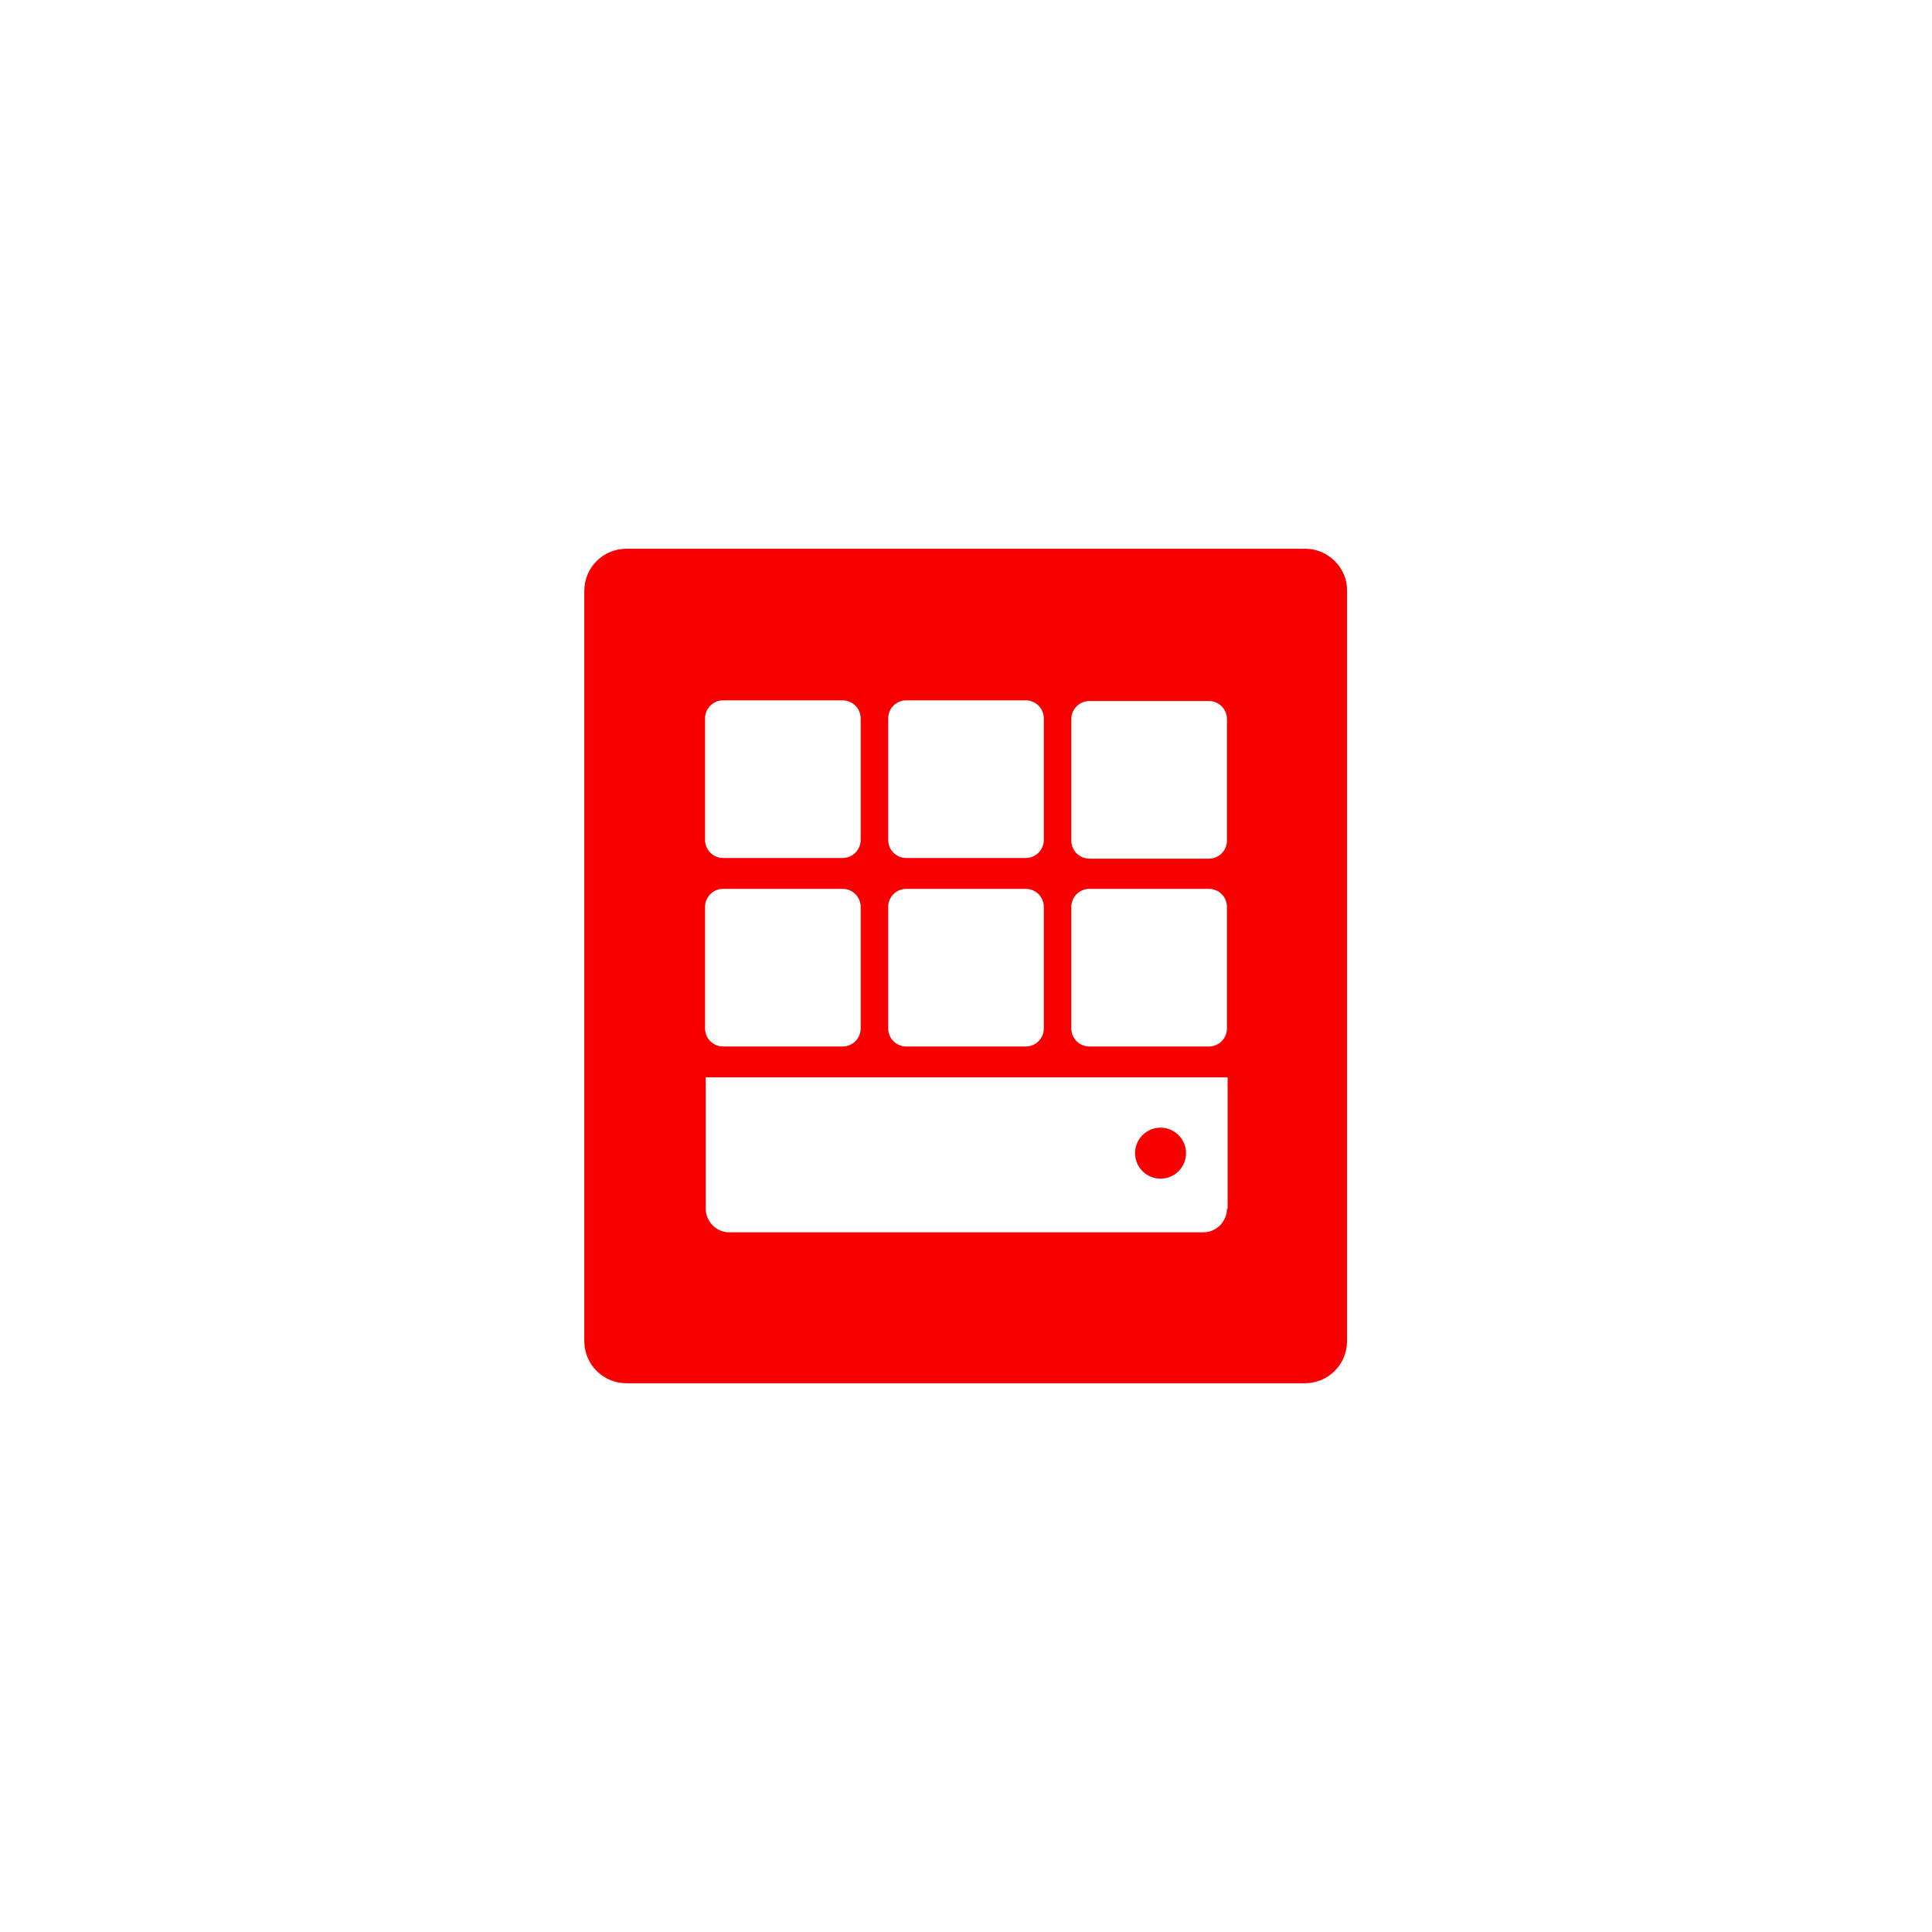
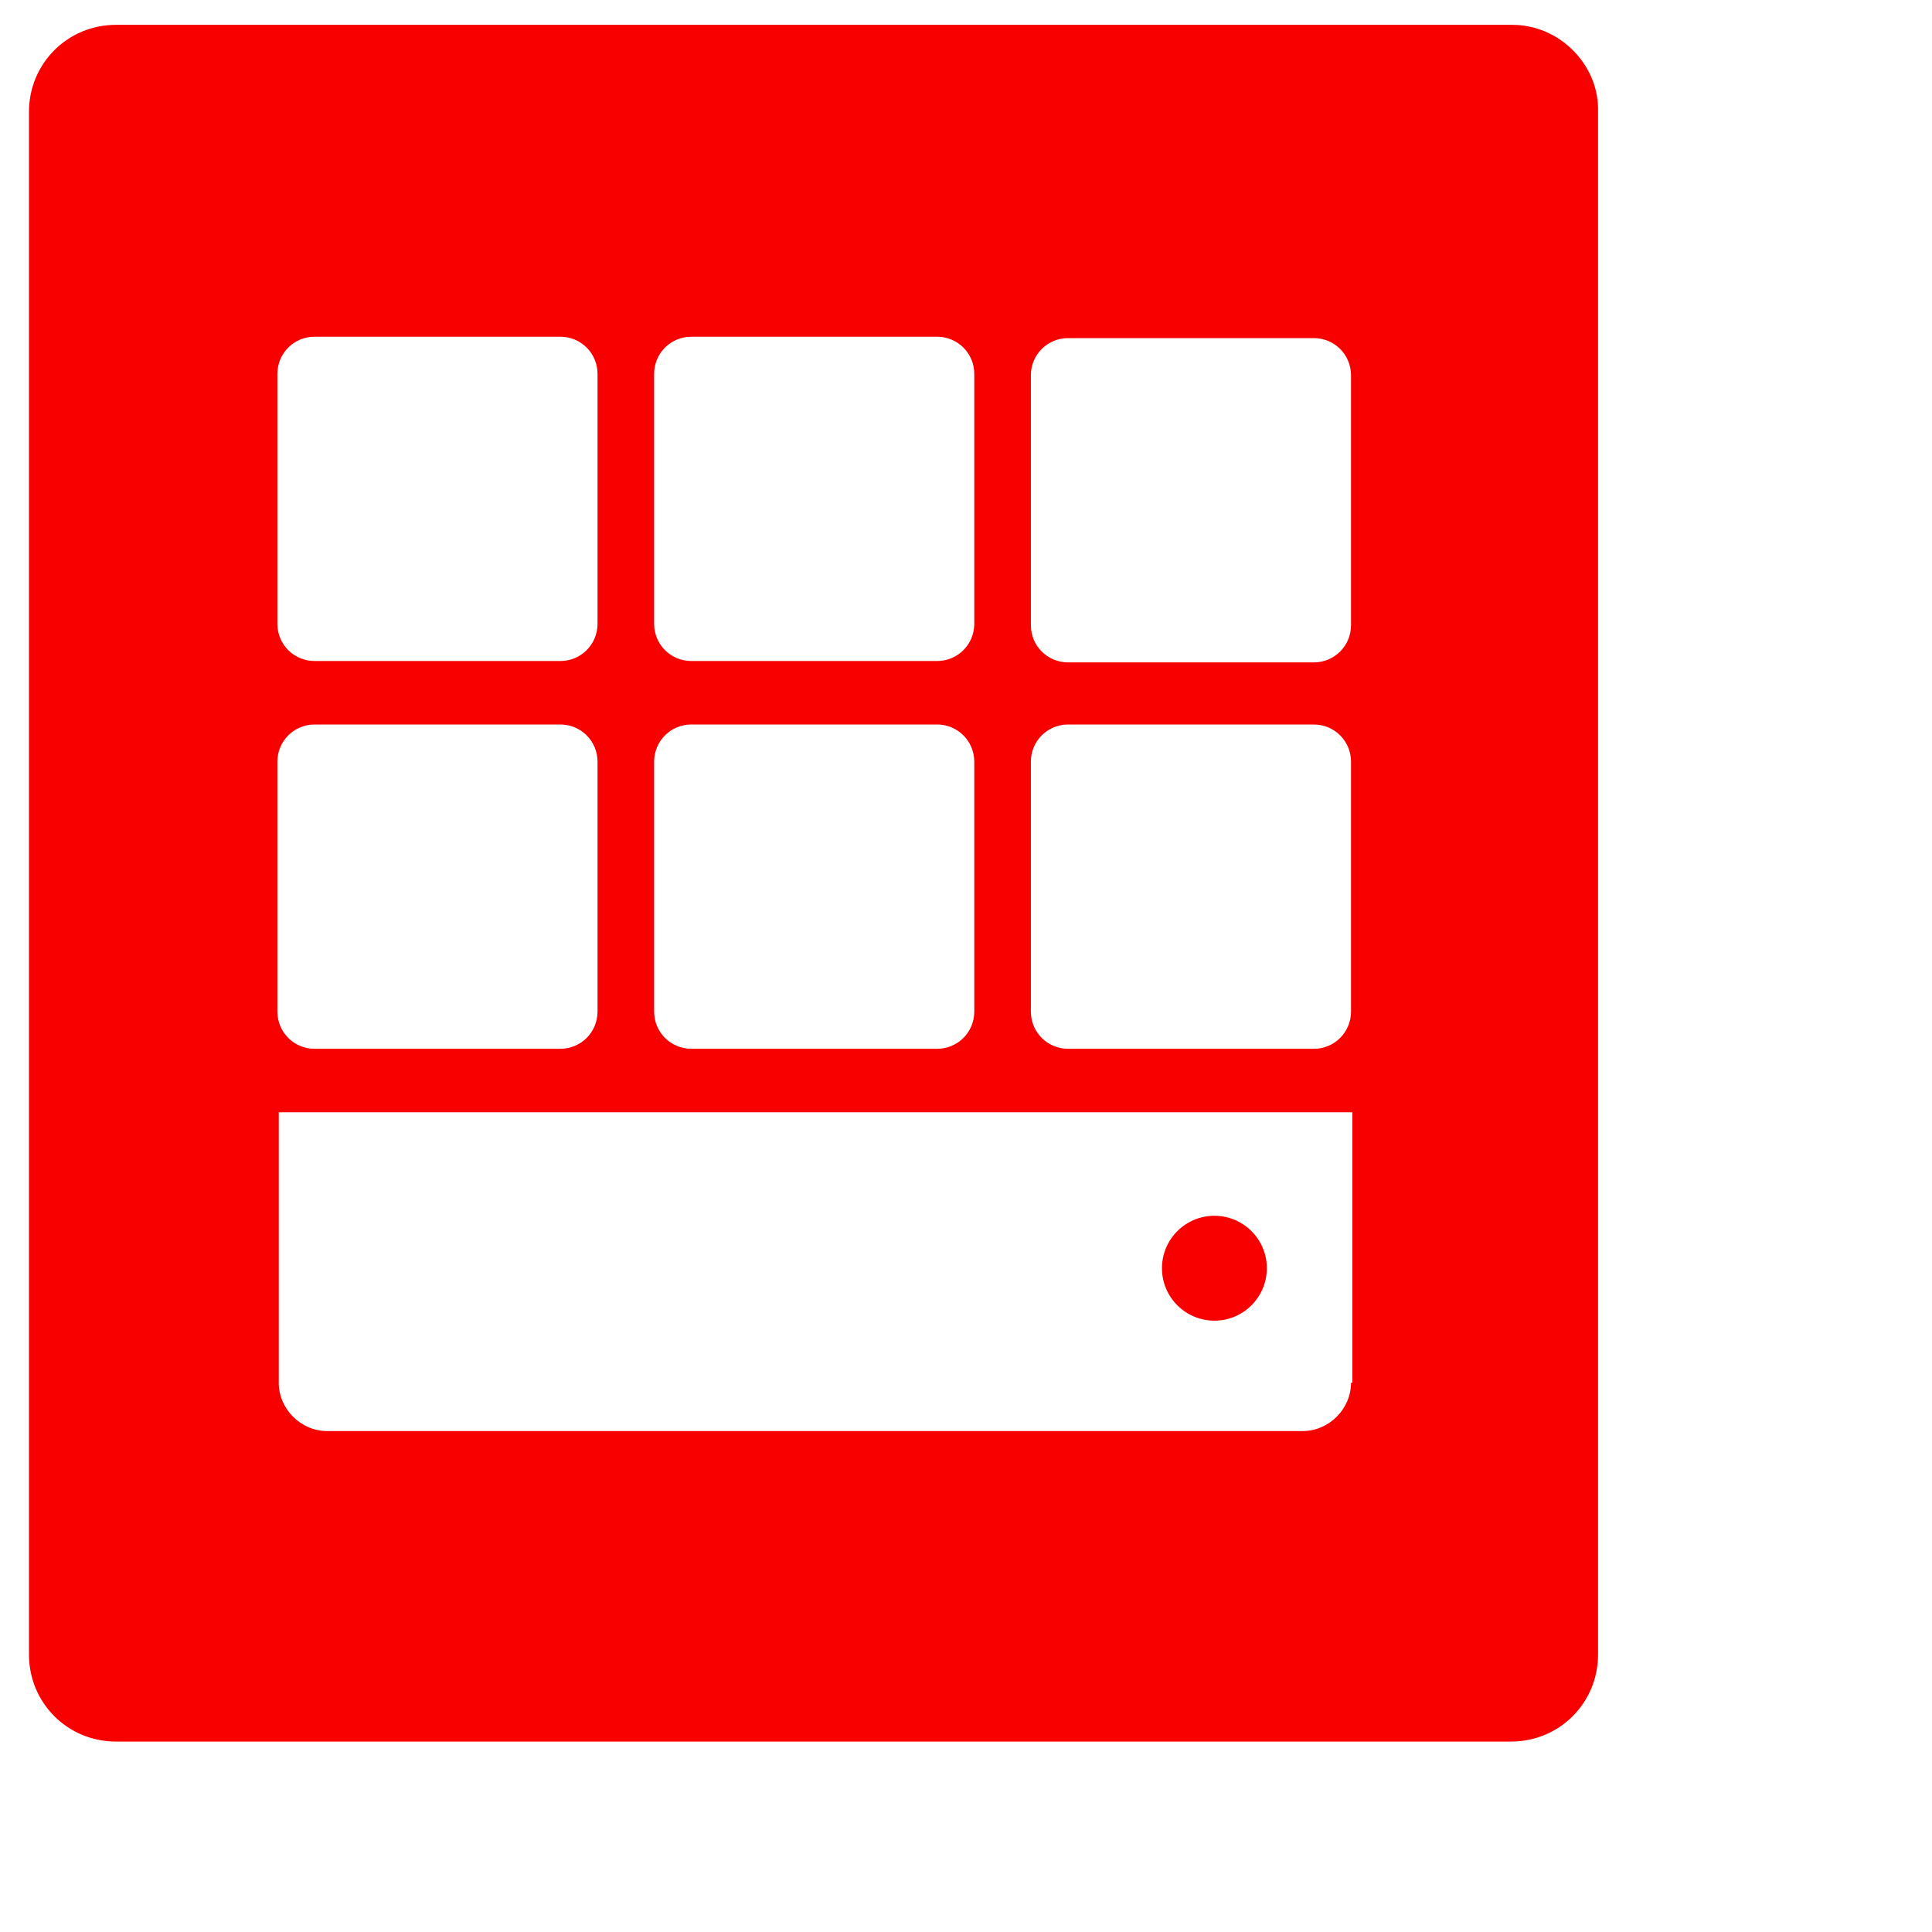
- <svg xmlns="http://www.w3.org/2000/svg" x="0" y="0" width="20px" height="20px" viewBox="0 0 288 288" style="enable-background:new 0 0 288 288;" xml:space="preserve">
+ <svg xmlns="http://www.w3.org/2000/svg" x="0" y="0" width="20px" height="20px" viewBox="85 80 140 140" style="enable-background:new 0 0 288 288;" xml:space="preserve">
  <g>
    <circle fill="#F80000" cx="173" cy="171.9" r="3.8" />
    <path fill="#F80000" d="M194.6,81.8H93.4c-3.5,0-6.3,2.8-6.3,6.3v111.8c0,3.5,2.8,6.3,6.3,6.3h101.1c3.5,0,6.3-2.8,6.3-6.3V88.1   C200.9,84.7,198,81.8,194.6,81.8z M132.4,114.5v-0.8v-6.6c0-1.5,1.2-2.7,2.7-2.7h17.8c1.5,0,2.7,1.2,2.7,2.7v6.6v0.8v10.7   c0,1.5-1.2,2.7-2.7,2.7h-17.8c-1.5,0-2.7-1.2-2.7-2.7V114.5z M132.4,142.6v-0.8v-6.6c0-1.5,1.2-2.7,2.7-2.7h17.8   c1.5,0,2.7,1.2,2.7,2.7v6.6v0.8v10.7c0,1.5-1.2,2.7-2.7,2.7h-17.8c-1.5,0-2.7-1.2-2.7-2.7V142.6z M105.1,114.5v-0.8v-6.6   c0-1.5,1.2-2.7,2.7-2.7h17.8c1.5,0,2.7,1.2,2.7,2.7v6.6v0.8v10.7c0,1.5-1.2,2.7-2.7,2.7h-17.8c-1.5,0-2.7-1.2-2.7-2.7V114.5z    M105.1,142.6v-0.8v-6.6c0-1.5,1.2-2.7,2.7-2.7h17.8c1.5,0,2.7,1.2,2.7,2.7v6.6v0.8v10.7c0,1.5-1.2,2.7-2.7,2.7h-17.8   c-1.5,0-2.7-1.2-2.7-2.7V142.6z M182.9,180.2c0,1.9-1.6,3.5-3.5,3.5h-70.7c-1.9,0-3.5-1.6-3.5-3.5v-19.6h77.8V180.2z M182.9,141.8   v0.8v10.7c0,1.5-1.2,2.7-2.7,2.7h-17.8c-1.5,0-2.7-1.2-2.7-2.7v-10.7v-0.8v-6.6c0-1.5,1.2-2.7,2.7-2.7h17.8c1.5,0,2.7,1.2,2.7,2.7   V141.8z M182.9,113.8v0.8v10.7c0,1.5-1.2,2.7-2.7,2.7h-17.8c-1.5,0-2.7-1.2-2.7-2.7v-10.7v-0.8v-6.6c0-1.5,1.2-2.7,2.7-2.7h17.8   c1.5,0,2.7,1.2,2.7,2.7V113.8z" />
  </g>
</svg>
